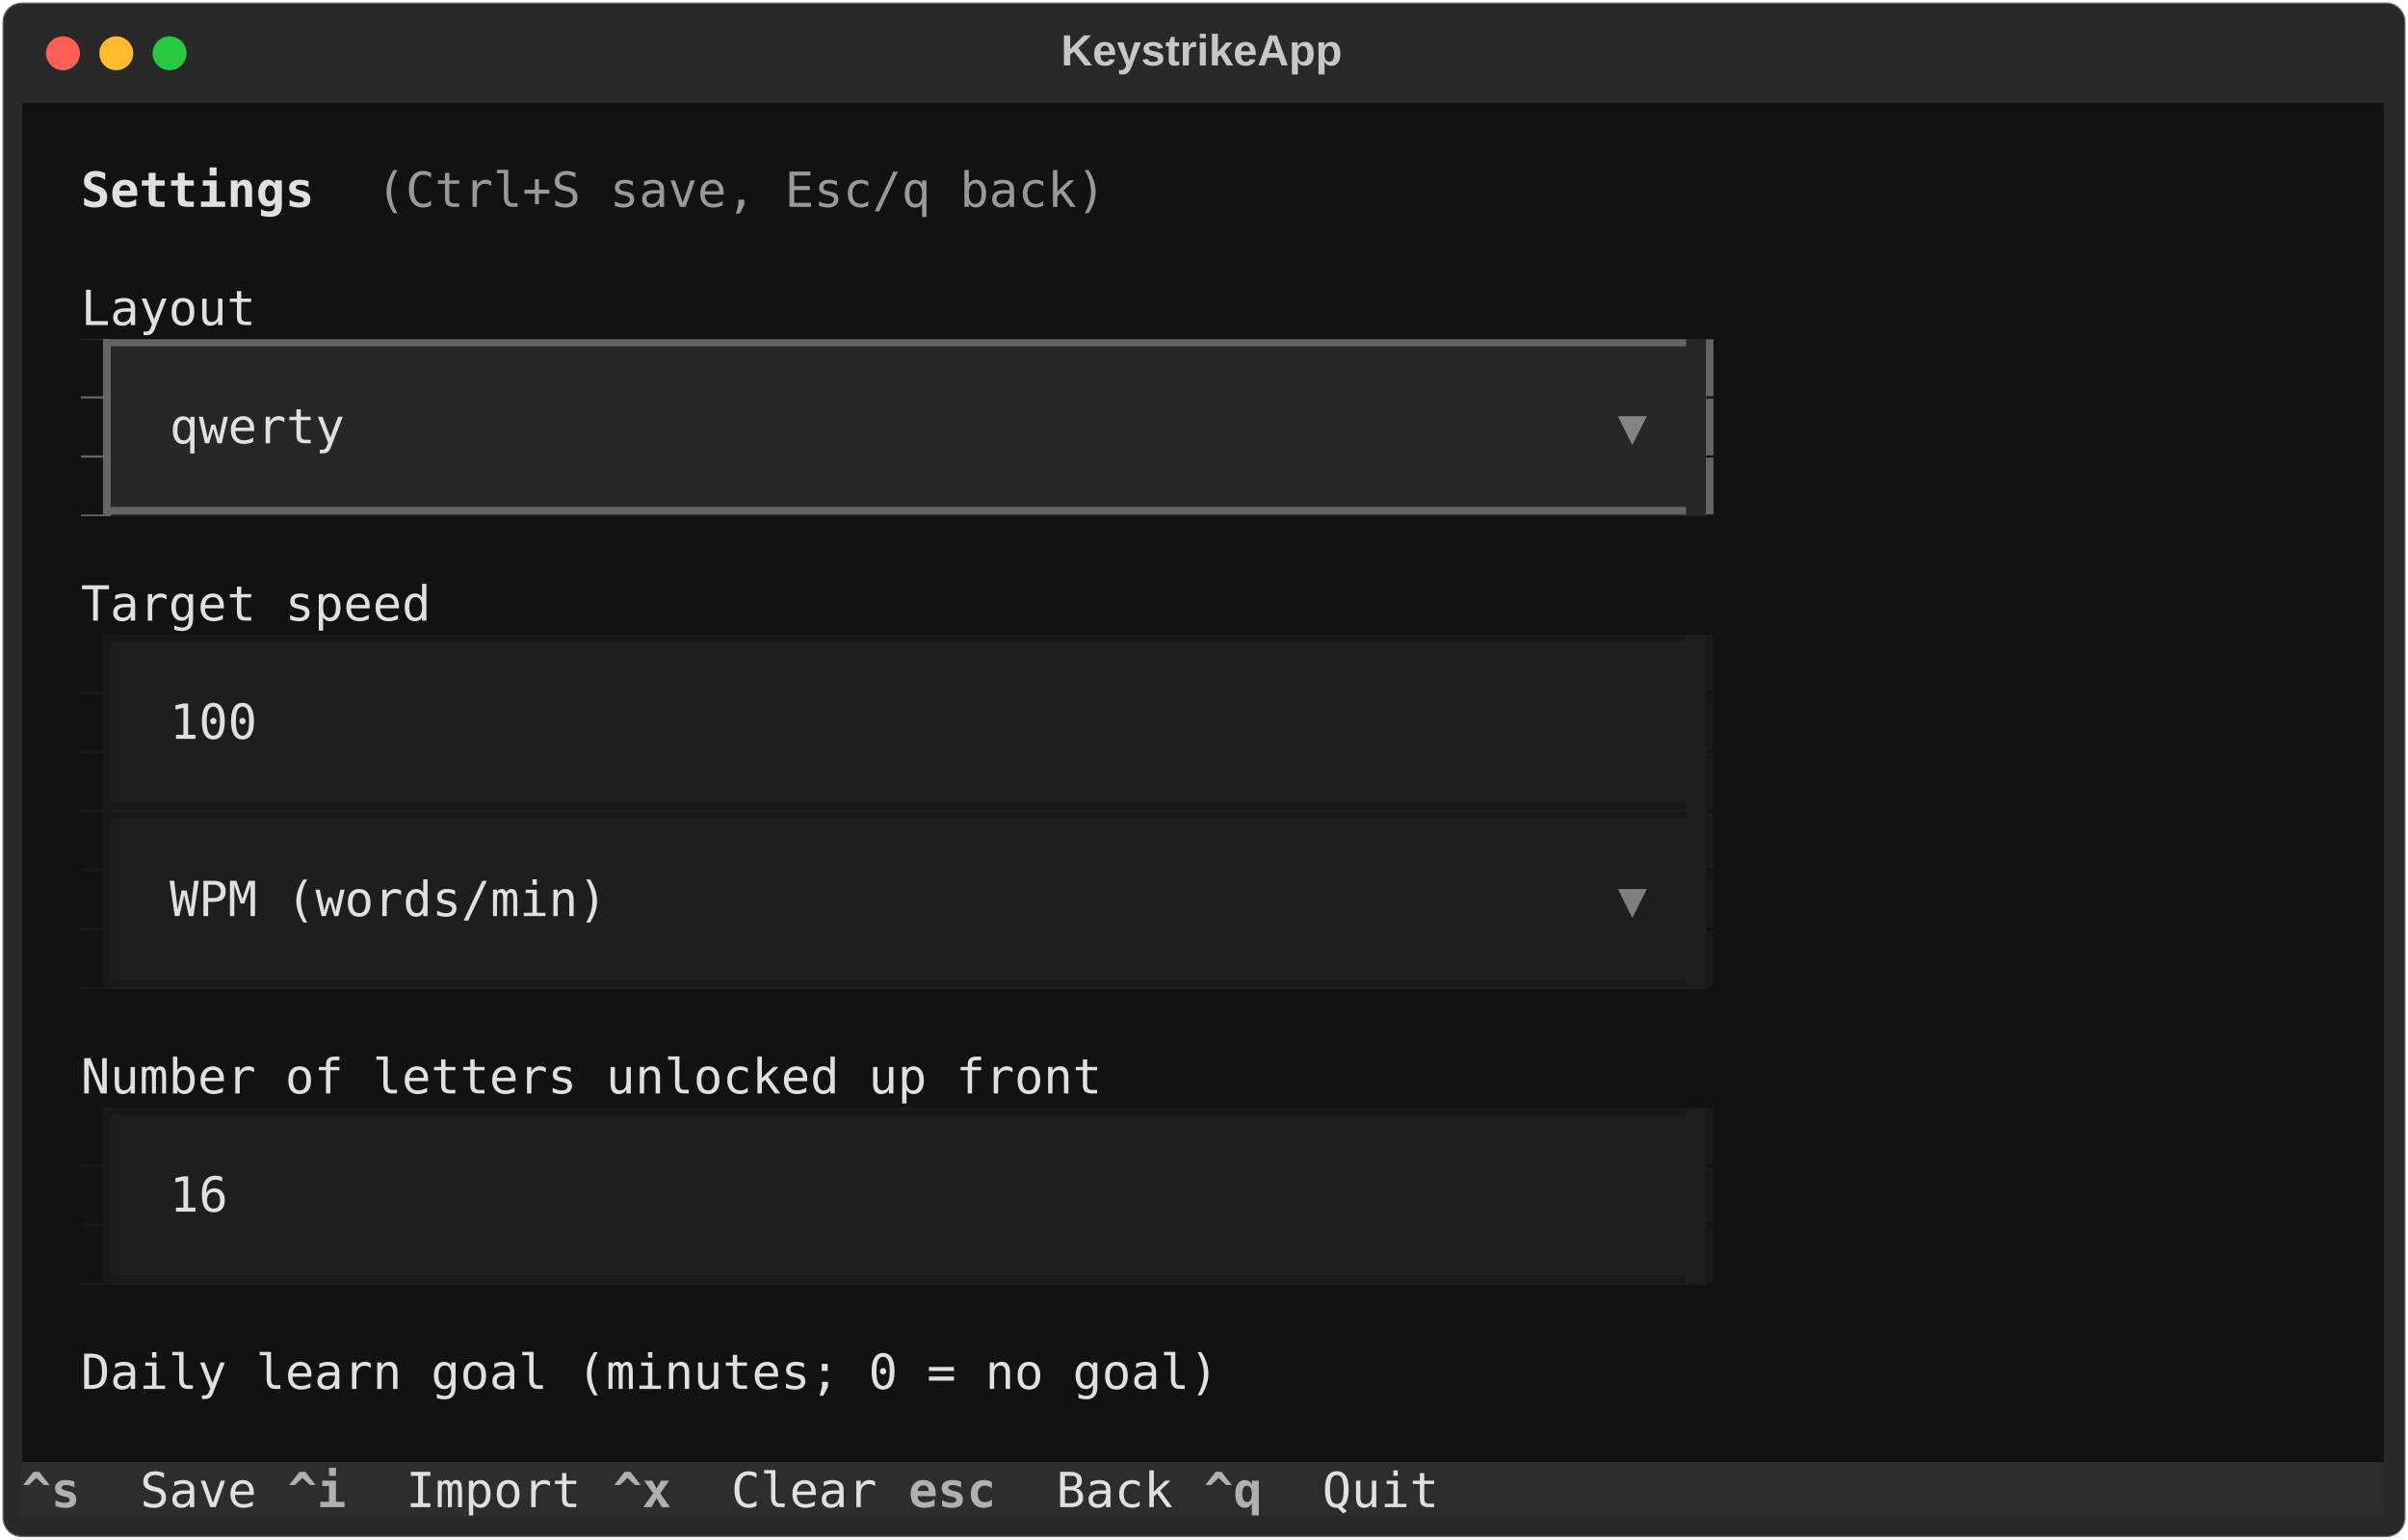
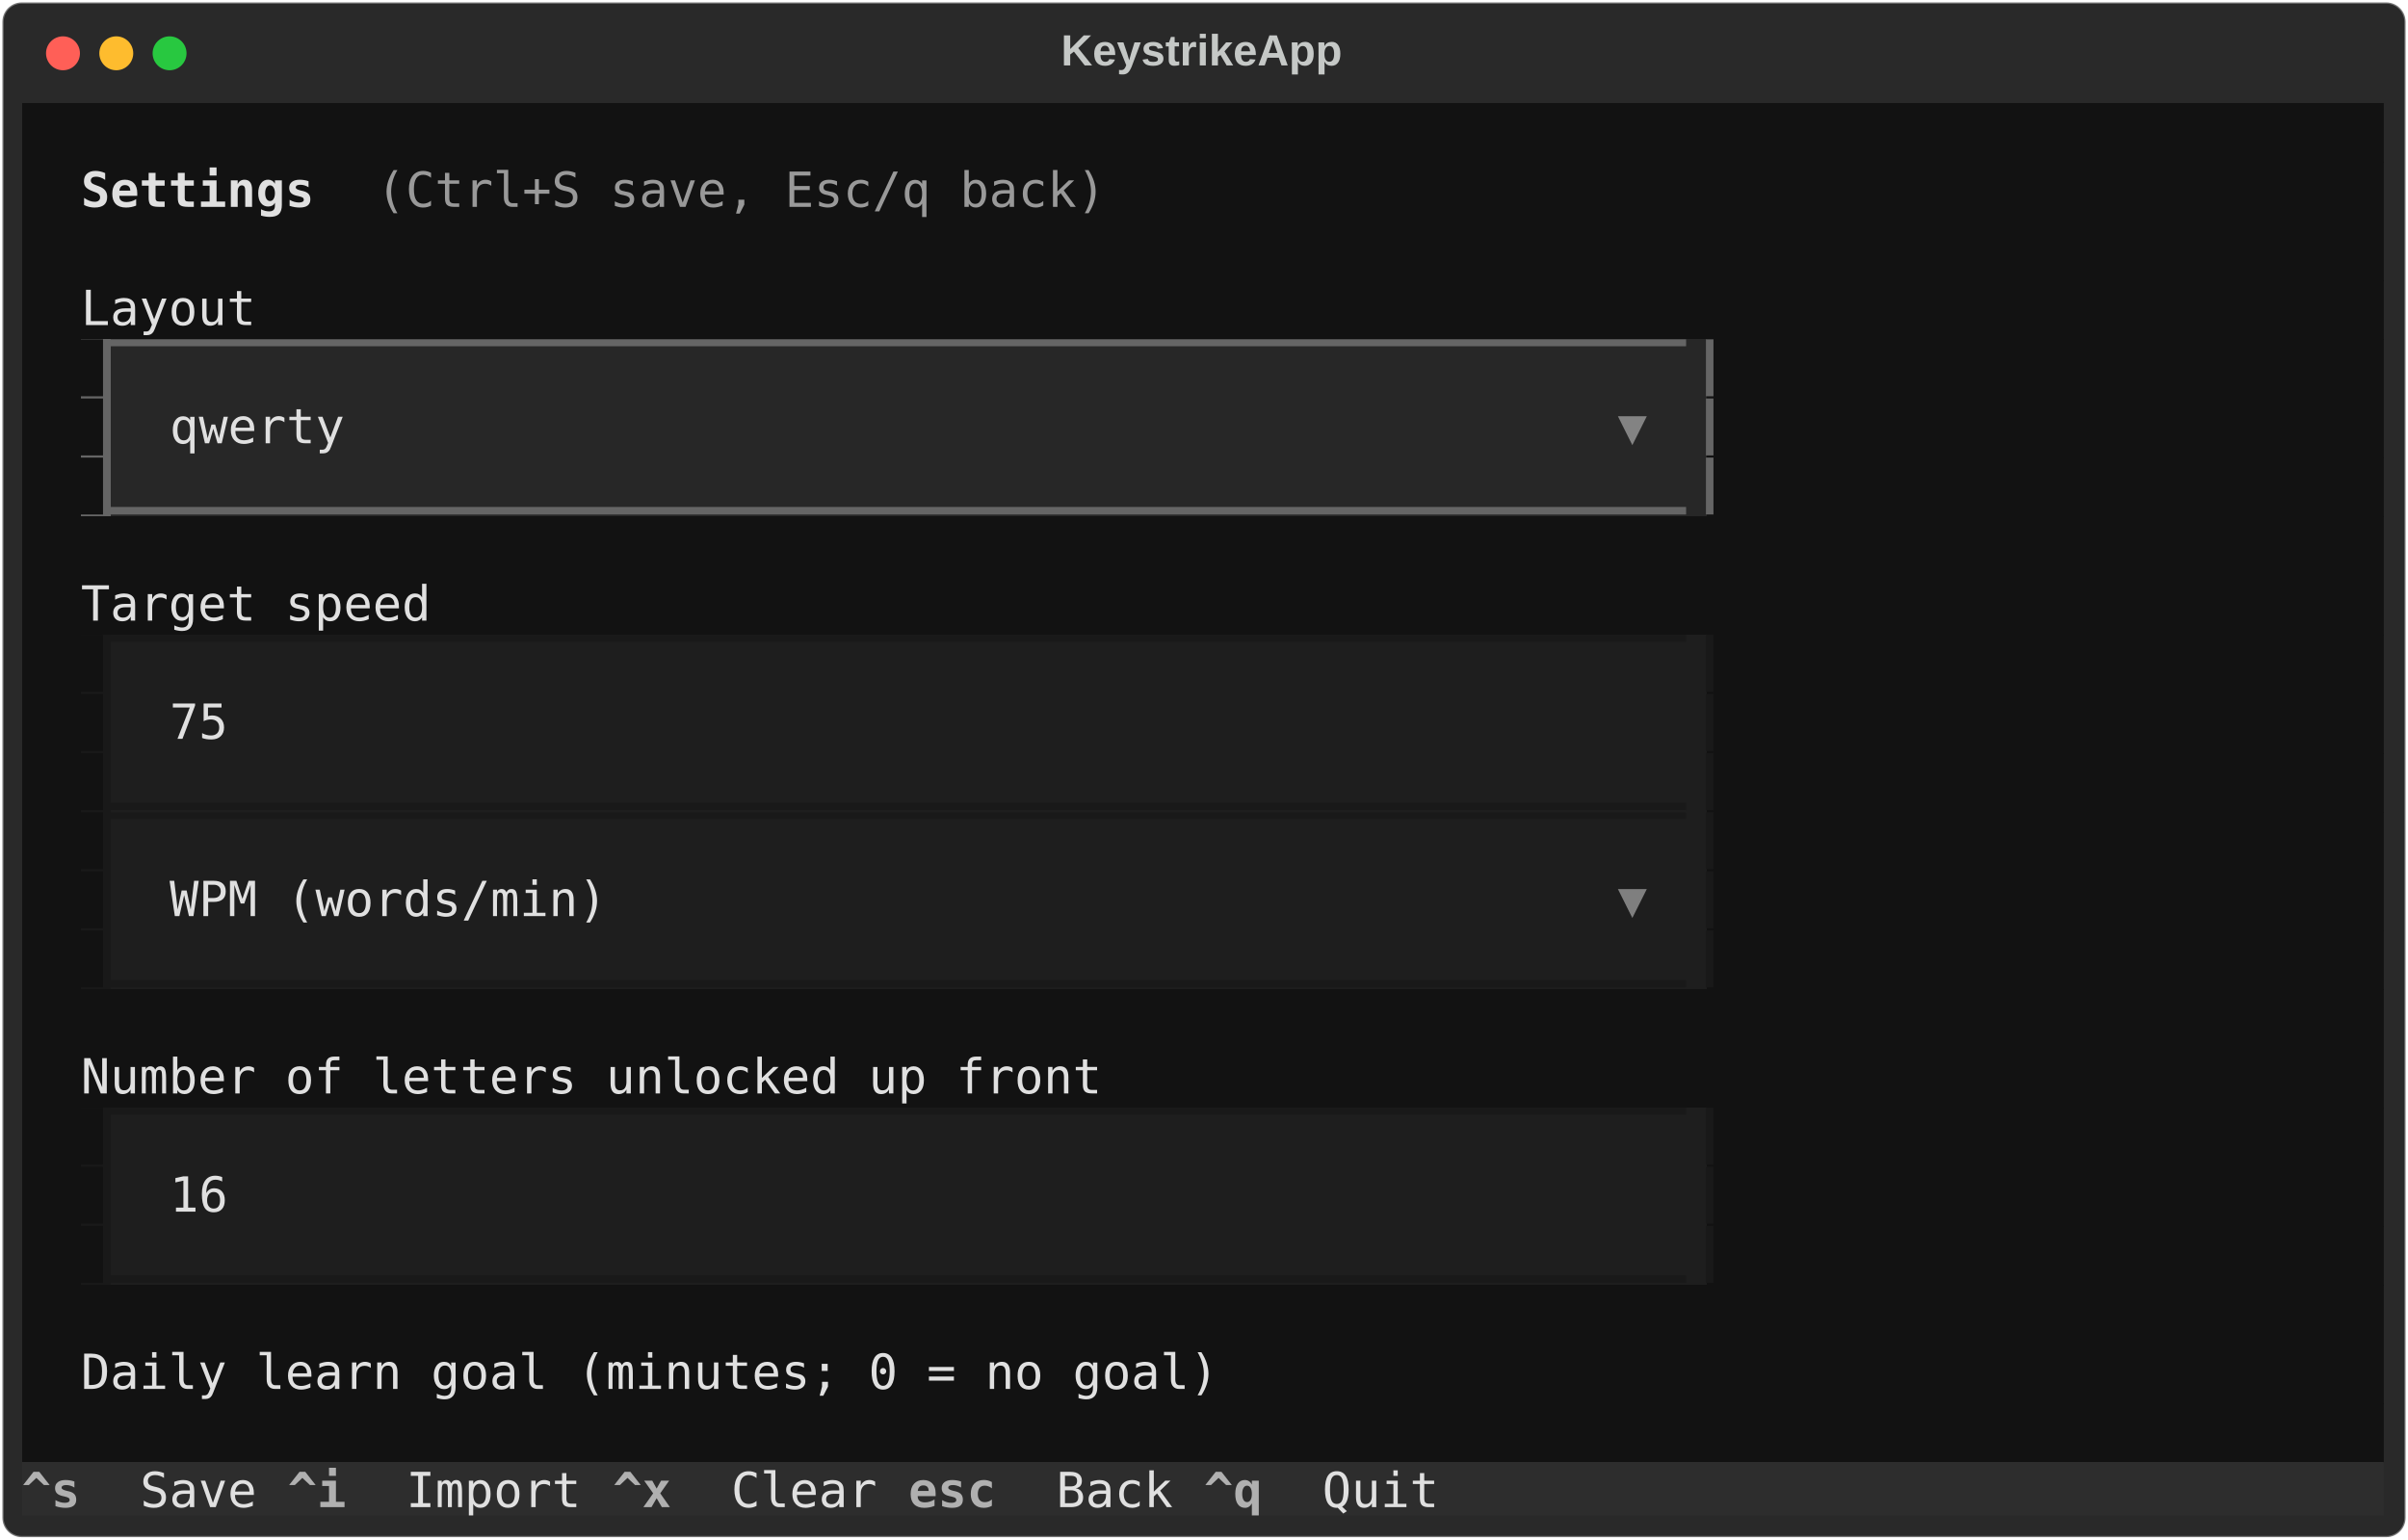
<svg xmlns="http://www.w3.org/2000/svg" class="rich-terminal" viewBox="0 0 994 635.6">
  <style>

    @font-face {
        font-family: "Fira Code";
        src: local("FiraCode-Regular"),
                url("https://cdnjs.cloudflare.com/ajax/libs/firacode/6.2.0/woff2/FiraCode-Regular.woff2") format("woff2"),
                url("https://cdnjs.cloudflare.com/ajax/libs/firacode/6.2.0/woff/FiraCode-Regular.woff") format("woff");
        font-style: normal;
        font-weight: 400;
    }
    @font-face {
        font-family: "Fira Code";
        src: local("FiraCode-Bold"),
                url("https://cdnjs.cloudflare.com/ajax/libs/firacode/6.2.0/woff2/FiraCode-Bold.woff2") format("woff2"),
                url("https://cdnjs.cloudflare.com/ajax/libs/firacode/6.2.0/woff/FiraCode-Bold.woff") format("woff");
        font-style: bold;
        font-weight: 700;
    }

    .terminal-matrix {
        font-family: Fira Code, monospace;
        font-size: 20px;
        line-height: 24.4px;
        font-variant-east-asian: full-width;
    }

    .terminal-title {
        font-size: 18px;
        font-weight: bold;
        font-family: arial;
    }

    .terminal-r1 { fill: #c5c8c6 }
.terminal-r2 { fill: #e0e0e0;font-weight: bold }
.terminal-r3 { fill: #e0e0e0 }
.terminal-r4 { fill: #999999 }
.terminal-r5 { fill: #121212 }
.terminal-r6 { fill: #656565 }
.terminal-r7 { fill: #838383 }
.terminal-r8 { fill: #191919 }
.terminal-r9 { fill: #7f7f7f }
.terminal-r10 { fill: #b0b0b0;font-weight: bold }
    </style>
  <defs>
    <clipPath id="terminal-clip-terminal">
      <rect x="0" y="0" width="975.0" height="584.6" />
    </clipPath>
    <clipPath id="terminal-line-0">
      <rect x="0" y="1.5" width="976" height="24.65" />
    </clipPath>
    <clipPath id="terminal-line-1">
      <rect x="0" y="25.9" width="976" height="24.65" />
    </clipPath>
    <clipPath id="terminal-line-2">
      <rect x="0" y="50.3" width="976" height="24.65" />
    </clipPath>
    <clipPath id="terminal-line-3">
      <rect x="0" y="74.7" width="976" height="24.65" />
    </clipPath>
    <clipPath id="terminal-line-4">
      <rect x="0" y="99.1" width="976" height="24.65" />
    </clipPath>
    <clipPath id="terminal-line-5">
      <rect x="0" y="123.5" width="976" height="24.65" />
    </clipPath>
    <clipPath id="terminal-line-6">
      <rect x="0" y="147.9" width="976" height="24.65" />
    </clipPath>
    <clipPath id="terminal-line-7">
      <rect x="0" y="172.3" width="976" height="24.65" />
    </clipPath>
    <clipPath id="terminal-line-8">
      <rect x="0" y="196.7" width="976" height="24.65" />
    </clipPath>
    <clipPath id="terminal-line-9">
      <rect x="0" y="221.1" width="976" height="24.65" />
    </clipPath>
    <clipPath id="terminal-line-10">
      <rect x="0" y="245.5" width="976" height="24.65" />
    </clipPath>
    <clipPath id="terminal-line-11">
      <rect x="0" y="269.9" width="976" height="24.65" />
    </clipPath>
    <clipPath id="terminal-line-12">
      <rect x="0" y="294.3" width="976" height="24.65" />
    </clipPath>
    <clipPath id="terminal-line-13">
      <rect x="0" y="318.7" width="976" height="24.65" />
    </clipPath>
    <clipPath id="terminal-line-14">
      <rect x="0" y="343.1" width="976" height="24.65" />
    </clipPath>
    <clipPath id="terminal-line-15">
      <rect x="0" y="367.5" width="976" height="24.65" />
    </clipPath>
    <clipPath id="terminal-line-16">
      <rect x="0" y="391.9" width="976" height="24.65" />
    </clipPath>
    <clipPath id="terminal-line-17">
      <rect x="0" y="416.3" width="976" height="24.65" />
    </clipPath>
    <clipPath id="terminal-line-18">
      <rect x="0" y="440.7" width="976" height="24.65" />
    </clipPath>
    <clipPath id="terminal-line-19">
      <rect x="0" y="465.1" width="976" height="24.65" />
    </clipPath>
    <clipPath id="terminal-line-20">
      <rect x="0" y="489.5" width="976" height="24.65" />
    </clipPath>
    <clipPath id="terminal-line-21">
      <rect x="0" y="513.9" width="976" height="24.65" />
    </clipPath>
    <clipPath id="terminal-line-22">
      <rect x="0" y="538.3" width="976" height="24.65" />
    </clipPath>
  </defs>
  <rect fill="#292929" stroke="rgba(255,255,255,0.35)" stroke-width="1" x="1" y="1" width="992" height="633.6" rx="8" />
  <text class="terminal-title" fill="#c5c8c6" text-anchor="middle" x="496" y="27">KeystrikeApp</text>
  <g transform="translate(26,22)">
    <circle cx="0" cy="0" r="7" fill="#ff5f57" />
    <circle cx="22" cy="0" r="7" fill="#febc2e" />
    <circle cx="44" cy="0" r="7" fill="#28c840" />
  </g>
  <g transform="translate(9, 41)" clip-path="url(#terminal-clip-terminal)">
    <rect fill="#121212" x="0" y="1.5" width="976" height="24.65" shape-rendering="crispEdges" />
    <rect fill="#121212" x="0" y="25.9" width="24.4" height="24.65" shape-rendering="crispEdges" />
    <rect fill="#121212" x="24.4" y="25.9" width="97.6" height="24.65" shape-rendering="crispEdges" />
    <rect fill="#121212" x="122" y="25.9" width="24.4" height="24.65" shape-rendering="crispEdges" />
    <rect fill="#121212" x="146.4" y="25.9" width="305" height="24.65" shape-rendering="crispEdges" />
    <rect fill="#121212" x="451.4" y="25.9" width="524.6" height="24.65" shape-rendering="crispEdges" />
    <rect fill="#121212" x="0" y="50.3" width="976" height="24.65" shape-rendering="crispEdges" />
    <rect fill="#121212" x="0" y="74.7" width="24.4" height="24.65" shape-rendering="crispEdges" />
    <rect fill="#121212" x="24.4" y="74.7" width="73.2" height="24.65" shape-rendering="crispEdges" />
    <rect fill="#121212" x="97.6" y="74.7" width="878.4" height="24.65" shape-rendering="crispEdges" />
    <rect fill="#121212" x="0" y="99.1" width="24.4" height="24.65" shape-rendering="crispEdges" />
    <rect fill="#656565" x="24.4" y="99.1" width="12.2" height="24.65" shape-rendering="crispEdges" />
    <rect fill="#272727" x="36.6" y="99.1" width="658.8" height="24.65" shape-rendering="crispEdges" />
    <rect fill="#121212" x="695.4" y="99.1" width="12.2" height="24.65" shape-rendering="crispEdges" />
    <rect fill="#121212" x="707.6" y="99.1" width="268.4" height="24.65" shape-rendering="crispEdges" />
    <rect fill="#121212" x="0" y="123.5" width="24.4" height="24.65" shape-rendering="crispEdges" />
    <rect fill="#656565" x="24.4" y="123.5" width="12.2" height="24.65" shape-rendering="crispEdges" />
    <rect fill="#272727" x="36.6" y="123.5" width="24.4" height="24.65" shape-rendering="crispEdges" />
    <rect fill="#272727" x="61" y="123.5" width="73.2" height="24.65" shape-rendering="crispEdges" />
    <rect fill="#272727" x="134.2" y="123.5" width="524.6" height="24.65" shape-rendering="crispEdges" />
    <rect fill="#272727" x="658.8" y="123.5" width="12.2" height="24.65" shape-rendering="crispEdges" />
    <rect fill="#272727" x="671" y="123.5" width="24.4" height="24.65" shape-rendering="crispEdges" />
    <rect fill="#121212" x="695.4" y="123.5" width="12.2" height="24.65" shape-rendering="crispEdges" />
    <rect fill="#121212" x="707.6" y="123.5" width="268.4" height="24.65" shape-rendering="crispEdges" />
    <rect fill="#121212" x="0" y="147.9" width="24.4" height="24.65" shape-rendering="crispEdges" />
    <rect fill="#656565" x="24.4" y="147.9" width="12.2" height="24.65" shape-rendering="crispEdges" />
    <rect fill="#272727" x="36.6" y="147.9" width="658.8" height="24.65" shape-rendering="crispEdges" />
    <rect fill="#121212" x="695.4" y="147.9" width="12.2" height="24.65" shape-rendering="crispEdges" />
    <rect fill="#121212" x="707.6" y="147.9" width="268.4" height="24.65" shape-rendering="crispEdges" />
    <rect fill="#121212" x="0" y="172.3" width="976" height="24.65" shape-rendering="crispEdges" />
    <rect fill="#121212" x="0" y="196.7" width="24.4" height="24.65" shape-rendering="crispEdges" />
    <rect fill="#121212" x="24.4" y="196.7" width="146.4" height="24.65" shape-rendering="crispEdges" />
    <rect fill="#121212" x="170.8" y="196.7" width="805.2" height="24.65" shape-rendering="crispEdges" />
    <rect fill="#121212" x="0" y="221.1" width="24.4" height="24.65" shape-rendering="crispEdges" />
    <rect fill="#191919" x="24.4" y="221.1" width="12.2" height="24.65" shape-rendering="crispEdges" />
    <rect fill="#1e1e1e" x="36.6" y="221.1" width="658.8" height="24.65" shape-rendering="crispEdges" />
    <rect fill="#121212" x="695.4" y="221.1" width="12.2" height="24.65" shape-rendering="crispEdges" />
    <rect fill="#121212" x="707.6" y="221.1" width="268.4" height="24.65" shape-rendering="crispEdges" />
    <rect fill="#121212" x="0" y="245.5" width="24.4" height="24.65" shape-rendering="crispEdges" />
    <rect fill="#191919" x="24.4" y="245.5" width="12.2" height="24.65" shape-rendering="crispEdges" />
    <rect fill="#1e1e1e" x="36.6" y="245.5" width="24.4" height="24.65" shape-rendering="crispEdges" />
    <rect fill="#1e1e1e" x="61" y="245.5" width="610" height="24.65" shape-rendering="crispEdges" />
    <rect fill="#1e1e1e" x="671" y="245.5" width="24.4" height="24.65" shape-rendering="crispEdges" />
    <rect fill="#121212" x="695.4" y="245.5" width="12.2" height="24.65" shape-rendering="crispEdges" />
    <rect fill="#121212" x="707.6" y="245.5" width="268.4" height="24.65" shape-rendering="crispEdges" />
    <rect fill="#121212" x="0" y="269.9" width="24.4" height="24.65" shape-rendering="crispEdges" />
    <rect fill="#191919" x="24.4" y="269.9" width="12.2" height="24.65" shape-rendering="crispEdges" />
    <rect fill="#1e1e1e" x="36.6" y="269.9" width="658.8" height="24.65" shape-rendering="crispEdges" />
    <rect fill="#121212" x="695.4" y="269.9" width="12.2" height="24.65" shape-rendering="crispEdges" />
    <rect fill="#121212" x="707.6" y="269.9" width="268.4" height="24.65" shape-rendering="crispEdges" />
    <rect fill="#121212" x="0" y="294.3" width="24.4" height="24.65" shape-rendering="crispEdges" />
    <rect fill="#191919" x="24.4" y="294.3" width="12.2" height="24.65" shape-rendering="crispEdges" />
    <rect fill="#1e1e1e" x="36.6" y="294.3" width="658.8" height="24.65" shape-rendering="crispEdges" />
    <rect fill="#121212" x="695.4" y="294.3" width="12.2" height="24.65" shape-rendering="crispEdges" />
    <rect fill="#121212" x="707.6" y="294.3" width="268.4" height="24.65" shape-rendering="crispEdges" />
    <rect fill="#121212" x="0" y="318.7" width="24.4" height="24.65" shape-rendering="crispEdges" />
    <rect fill="#191919" x="24.4" y="318.7" width="12.2" height="24.65" shape-rendering="crispEdges" />
    <rect fill="#1e1e1e" x="36.6" y="318.7" width="24.4" height="24.65" shape-rendering="crispEdges" />
    <rect fill="#1e1e1e" x="61" y="318.7" width="183" height="24.65" shape-rendering="crispEdges" />
    <rect fill="#1e1e1e" x="244" y="318.7" width="414.8" height="24.65" shape-rendering="crispEdges" />
    <rect fill="#1e1e1e" x="658.8" y="318.7" width="12.2" height="24.65" shape-rendering="crispEdges" />
    <rect fill="#1e1e1e" x="671" y="318.7" width="24.4" height="24.65" shape-rendering="crispEdges" />
    <rect fill="#121212" x="695.4" y="318.7" width="12.2" height="24.65" shape-rendering="crispEdges" />
    <rect fill="#121212" x="707.6" y="318.7" width="268.4" height="24.65" shape-rendering="crispEdges" />
    <rect fill="#121212" x="0" y="343.1" width="24.4" height="24.65" shape-rendering="crispEdges" />
    <rect fill="#191919" x="24.4" y="343.1" width="12.2" height="24.65" shape-rendering="crispEdges" />
    <rect fill="#1e1e1e" x="36.6" y="343.1" width="658.8" height="24.65" shape-rendering="crispEdges" />
    <rect fill="#121212" x="695.4" y="343.1" width="12.2" height="24.65" shape-rendering="crispEdges" />
    <rect fill="#121212" x="707.6" y="343.1" width="268.4" height="24.65" shape-rendering="crispEdges" />
    <rect fill="#121212" x="0" y="367.5" width="976" height="24.65" shape-rendering="crispEdges" />
    <rect fill="#121212" x="0" y="391.9" width="24.4" height="24.65" shape-rendering="crispEdges" />
    <rect fill="#121212" x="24.4" y="391.9" width="427" height="24.65" shape-rendering="crispEdges" />
    <rect fill="#121212" x="451.4" y="391.9" width="524.6" height="24.65" shape-rendering="crispEdges" />
    <rect fill="#121212" x="0" y="416.3" width="24.4" height="24.65" shape-rendering="crispEdges" />
    <rect fill="#191919" x="24.4" y="416.3" width="12.2" height="24.65" shape-rendering="crispEdges" />
    <rect fill="#1e1e1e" x="36.6" y="416.3" width="658.8" height="24.65" shape-rendering="crispEdges" />
    <rect fill="#121212" x="695.4" y="416.3" width="12.2" height="24.65" shape-rendering="crispEdges" />
    <rect fill="#121212" x="707.6" y="416.3" width="268.4" height="24.65" shape-rendering="crispEdges" />
    <rect fill="#121212" x="0" y="440.7" width="24.4" height="24.65" shape-rendering="crispEdges" />
    <rect fill="#191919" x="24.4" y="440.7" width="12.2" height="24.65" shape-rendering="crispEdges" />
    <rect fill="#1e1e1e" x="36.6" y="440.7" width="24.4" height="24.65" shape-rendering="crispEdges" />
    <rect fill="#1e1e1e" x="61" y="440.7" width="610" height="24.65" shape-rendering="crispEdges" />
    <rect fill="#1e1e1e" x="671" y="440.7" width="24.4" height="24.65" shape-rendering="crispEdges" />
    <rect fill="#121212" x="695.4" y="440.7" width="12.2" height="24.65" shape-rendering="crispEdges" />
    <rect fill="#121212" x="707.6" y="440.7" width="268.4" height="24.65" shape-rendering="crispEdges" />
    <rect fill="#121212" x="0" y="465.1" width="24.4" height="24.65" shape-rendering="crispEdges" />
    <rect fill="#191919" x="24.4" y="465.1" width="12.2" height="24.65" shape-rendering="crispEdges" />
    <rect fill="#1e1e1e" x="36.6" y="465.1" width="658.8" height="24.65" shape-rendering="crispEdges" />
    <rect fill="#121212" x="695.4" y="465.1" width="12.2" height="24.65" shape-rendering="crispEdges" />
    <rect fill="#121212" x="707.6" y="465.1" width="268.4" height="24.65" shape-rendering="crispEdges" />
    <rect fill="#121212" x="0" y="489.5" width="976" height="24.65" shape-rendering="crispEdges" />
    <rect fill="#121212" x="0" y="513.9" width="24.4" height="24.65" shape-rendering="crispEdges" />
    <rect fill="#121212" x="24.4" y="513.9" width="475.8" height="24.65" shape-rendering="crispEdges" />
    <rect fill="#121212" x="500.2" y="513.9" width="475.8" height="24.65" shape-rendering="crispEdges" />
    <rect fill="#121212" x="0" y="538.3" width="976" height="24.65" shape-rendering="crispEdges" />
    <rect fill="#2d2d2d" x="0" y="562.7" width="48.8" height="24.65" shape-rendering="crispEdges" />
    <rect fill="#2d2d2d" x="48.8" y="562.7" width="61" height="24.65" shape-rendering="crispEdges" />
    <rect fill="#2d2d2d" x="109.8" y="562.7" width="48.8" height="24.65" shape-rendering="crispEdges" />
    <rect fill="#2d2d2d" x="158.6" y="562.7" width="85.4" height="24.65" shape-rendering="crispEdges" />
    <rect fill="#2d2d2d" x="244" y="562.7" width="48.8" height="24.65" shape-rendering="crispEdges" />
    <rect fill="#2d2d2d" x="292.8" y="562.7" width="73.2" height="24.65" shape-rendering="crispEdges" />
    <rect fill="#2d2d2d" x="366" y="562.7" width="61" height="24.65" shape-rendering="crispEdges" />
    <rect fill="#2d2d2d" x="427" y="562.7" width="61" height="24.65" shape-rendering="crispEdges" />
    <rect fill="#2d2d2d" x="488" y="562.7" width="48.8" height="24.65" shape-rendering="crispEdges" />
    <rect fill="#2d2d2d" x="536.8" y="562.7" width="61" height="24.65" shape-rendering="crispEdges" />
    <rect fill="#2d2d2d" x="597.8" y="562.7" width="378.2" height="24.65" shape-rendering="crispEdges" />
    <g class="terminal-matrix">
      <text class="terminal-r1" x="976" y="20" textLength="12.2" clip-path="url(#terminal-line-0)">
</text>
      <text class="terminal-r2" x="24.4" y="44.4" textLength="97.6" clip-path="url(#terminal-line-1)">Settings</text>
      <text class="terminal-r4" x="146.4" y="44.4" textLength="305" clip-path="url(#terminal-line-1)">(Ctrl+S save, Esc/q back)</text>
      <text class="terminal-r1" x="976" y="44.4" textLength="12.2" clip-path="url(#terminal-line-1)">
</text>
      <text class="terminal-r1" x="976" y="68.8" textLength="12.2" clip-path="url(#terminal-line-2)">
</text>
      <text class="terminal-r3" x="24.4" y="93.2" textLength="73.2" clip-path="url(#terminal-line-3)">Layout</text>
      <text class="terminal-r1" x="976" y="93.2" textLength="12.2" clip-path="url(#terminal-line-3)">
</text>
      <text class="terminal-r5" x="24.4" y="117.6" textLength="12.2" clip-path="url(#terminal-line-4)">▊</text>
      <text class="terminal-r6" x="36.6" y="117.6" textLength="658.8" clip-path="url(#terminal-line-4)">▔▔▔▔▔▔▔▔▔▔▔▔▔▔▔▔▔▔▔▔▔▔▔▔▔▔▔▔▔▔▔▔▔▔▔▔▔▔▔▔▔▔▔▔▔▔▔▔▔▔▔▔▔▔</text>
      <text class="terminal-r6" x="695.4" y="117.6" textLength="12.2" clip-path="url(#terminal-line-4)">▎</text>
      <text class="terminal-r1" x="976" y="117.6" textLength="12.2" clip-path="url(#terminal-line-4)">
</text>
      <text class="terminal-r5" x="24.4" y="142" textLength="12.2" clip-path="url(#terminal-line-5)">▊</text>
      <text class="terminal-r3" x="61" y="142" textLength="73.2" clip-path="url(#terminal-line-5)">qwerty</text>
      <text class="terminal-r7" x="658.8" y="142" textLength="12.2" clip-path="url(#terminal-line-5)">▼</text>
      <text class="terminal-r6" x="695.4" y="142" textLength="12.2" clip-path="url(#terminal-line-5)">▎</text>
      <text class="terminal-r1" x="976" y="142" textLength="12.2" clip-path="url(#terminal-line-5)">
</text>
      <text class="terminal-r5" x="24.4" y="166.4" textLength="12.2" clip-path="url(#terminal-line-6)">▊</text>
      <text class="terminal-r6" x="36.6" y="166.4" textLength="658.8" clip-path="url(#terminal-line-6)">▁▁▁▁▁▁▁▁▁▁▁▁▁▁▁▁▁▁▁▁▁▁▁▁▁▁▁▁▁▁▁▁▁▁▁▁▁▁▁▁▁▁▁▁▁▁▁▁▁▁▁▁▁▁</text>
      <text class="terminal-r6" x="695.4" y="166.4" textLength="12.2" clip-path="url(#terminal-line-6)">▎</text>
      <text class="terminal-r1" x="976" y="166.4" textLength="12.2" clip-path="url(#terminal-line-6)">
</text>
      <text class="terminal-r1" x="976" y="190.8" textLength="12.2" clip-path="url(#terminal-line-7)">
</text>
      <text class="terminal-r3" x="24.4" y="215.2" textLength="146.4" clip-path="url(#terminal-line-8)">Target speed</text>
      <text class="terminal-r1" x="976" y="215.2" textLength="12.2" clip-path="url(#terminal-line-8)">
</text>
      <text class="terminal-r5" x="24.4" y="239.6" textLength="12.2" clip-path="url(#terminal-line-9)">▊</text>
      <text class="terminal-r8" x="36.6" y="239.6" textLength="658.8" clip-path="url(#terminal-line-9)">▔▔▔▔▔▔▔▔▔▔▔▔▔▔▔▔▔▔▔▔▔▔▔▔▔▔▔▔▔▔▔▔▔▔▔▔▔▔▔▔▔▔▔▔▔▔▔▔▔▔▔▔▔▔</text>
      <text class="terminal-r8" x="695.4" y="239.6" textLength="12.2" clip-path="url(#terminal-line-9)">▎</text>
      <text class="terminal-r1" x="976" y="239.6" textLength="12.2" clip-path="url(#terminal-line-9)">
</text>
      <text class="terminal-r5" x="24.4" y="264" textLength="12.2" clip-path="url(#terminal-line-10)">▊</text>
-       <text class="terminal-r3" x="61" y="264" textLength="610" clip-path="url(#terminal-line-10)">100                                               </text>
+       <text class="terminal-r3" x="61" y="264" textLength="610" clip-path="url(#terminal-line-10)">75                                                </text>
      <text class="terminal-r8" x="695.4" y="264" textLength="12.2" clip-path="url(#terminal-line-10)">▎</text>
      <text class="terminal-r1" x="976" y="264" textLength="12.2" clip-path="url(#terminal-line-10)">
</text>
      <text class="terminal-r5" x="24.4" y="288.4" textLength="12.2" clip-path="url(#terminal-line-11)">▊</text>
      <text class="terminal-r8" x="36.6" y="288.4" textLength="658.8" clip-path="url(#terminal-line-11)">▁▁▁▁▁▁▁▁▁▁▁▁▁▁▁▁▁▁▁▁▁▁▁▁▁▁▁▁▁▁▁▁▁▁▁▁▁▁▁▁▁▁▁▁▁▁▁▁▁▁▁▁▁▁</text>
      <text class="terminal-r8" x="695.4" y="288.4" textLength="12.2" clip-path="url(#terminal-line-11)">▎</text>
      <text class="terminal-r1" x="976" y="288.4" textLength="12.2" clip-path="url(#terminal-line-11)">
</text>
      <text class="terminal-r5" x="24.4" y="312.8" textLength="12.2" clip-path="url(#terminal-line-12)">▊</text>
      <text class="terminal-r8" x="36.6" y="312.8" textLength="658.8" clip-path="url(#terminal-line-12)">▔▔▔▔▔▔▔▔▔▔▔▔▔▔▔▔▔▔▔▔▔▔▔▔▔▔▔▔▔▔▔▔▔▔▔▔▔▔▔▔▔▔▔▔▔▔▔▔▔▔▔▔▔▔</text>
      <text class="terminal-r8" x="695.4" y="312.8" textLength="12.2" clip-path="url(#terminal-line-12)">▎</text>
      <text class="terminal-r1" x="976" y="312.8" textLength="12.2" clip-path="url(#terminal-line-12)">
</text>
      <text class="terminal-r5" x="24.4" y="337.2" textLength="12.2" clip-path="url(#terminal-line-13)">▊</text>
      <text class="terminal-r3" x="61" y="337.2" textLength="183" clip-path="url(#terminal-line-13)">WPM (words/min)</text>
      <text class="terminal-r9" x="658.8" y="337.2" textLength="12.2" clip-path="url(#terminal-line-13)">▼</text>
      <text class="terminal-r8" x="695.4" y="337.2" textLength="12.2" clip-path="url(#terminal-line-13)">▎</text>
      <text class="terminal-r1" x="976" y="337.2" textLength="12.2" clip-path="url(#terminal-line-13)">
</text>
      <text class="terminal-r5" x="24.4" y="361.6" textLength="12.2" clip-path="url(#terminal-line-14)">▊</text>
      <text class="terminal-r8" x="36.6" y="361.6" textLength="658.8" clip-path="url(#terminal-line-14)">▁▁▁▁▁▁▁▁▁▁▁▁▁▁▁▁▁▁▁▁▁▁▁▁▁▁▁▁▁▁▁▁▁▁▁▁▁▁▁▁▁▁▁▁▁▁▁▁▁▁▁▁▁▁</text>
      <text class="terminal-r8" x="695.4" y="361.6" textLength="12.2" clip-path="url(#terminal-line-14)">▎</text>
      <text class="terminal-r1" x="976" y="361.6" textLength="12.2" clip-path="url(#terminal-line-14)">
</text>
      <text class="terminal-r1" x="976" y="386" textLength="12.2" clip-path="url(#terminal-line-15)">
</text>
      <text class="terminal-r3" x="24.4" y="410.4" textLength="427" clip-path="url(#terminal-line-16)">Number of letters unlocked up front</text>
      <text class="terminal-r1" x="976" y="410.4" textLength="12.2" clip-path="url(#terminal-line-16)">
</text>
      <text class="terminal-r5" x="24.4" y="434.8" textLength="12.2" clip-path="url(#terminal-line-17)">▊</text>
      <text class="terminal-r8" x="36.6" y="434.8" textLength="658.8" clip-path="url(#terminal-line-17)">▔▔▔▔▔▔▔▔▔▔▔▔▔▔▔▔▔▔▔▔▔▔▔▔▔▔▔▔▔▔▔▔▔▔▔▔▔▔▔▔▔▔▔▔▔▔▔▔▔▔▔▔▔▔</text>
      <text class="terminal-r8" x="695.4" y="434.8" textLength="12.2" clip-path="url(#terminal-line-17)">▎</text>
      <text class="terminal-r1" x="976" y="434.8" textLength="12.2" clip-path="url(#terminal-line-17)">
</text>
      <text class="terminal-r5" x="24.4" y="459.2" textLength="12.2" clip-path="url(#terminal-line-18)">▊</text>
      <text class="terminal-r3" x="61" y="459.2" textLength="610" clip-path="url(#terminal-line-18)">16                                                </text>
      <text class="terminal-r8" x="695.4" y="459.2" textLength="12.2" clip-path="url(#terminal-line-18)">▎</text>
      <text class="terminal-r1" x="976" y="459.2" textLength="12.2" clip-path="url(#terminal-line-18)">
</text>
      <text class="terminal-r5" x="24.4" y="483.6" textLength="12.2" clip-path="url(#terminal-line-19)">▊</text>
      <text class="terminal-r8" x="36.6" y="483.6" textLength="658.8" clip-path="url(#terminal-line-19)">▁▁▁▁▁▁▁▁▁▁▁▁▁▁▁▁▁▁▁▁▁▁▁▁▁▁▁▁▁▁▁▁▁▁▁▁▁▁▁▁▁▁▁▁▁▁▁▁▁▁▁▁▁▁</text>
      <text class="terminal-r8" x="695.4" y="483.6" textLength="12.2" clip-path="url(#terminal-line-19)">▎</text>
      <text class="terminal-r1" x="976" y="483.6" textLength="12.2" clip-path="url(#terminal-line-19)">
</text>
      <text class="terminal-r1" x="976" y="508" textLength="12.2" clip-path="url(#terminal-line-20)">
</text>
      <text class="terminal-r3" x="24.4" y="532.4" textLength="475.8" clip-path="url(#terminal-line-21)">Daily learn goal (minutes; 0 = no goal)</text>
      <text class="terminal-r1" x="976" y="532.4" textLength="12.2" clip-path="url(#terminal-line-21)">
</text>
      <text class="terminal-r1" x="976" y="556.8" textLength="12.2" clip-path="url(#terminal-line-22)">
</text>
      <text class="terminal-r10" x="0" y="581.2" textLength="48.8" clip-path="url(#terminal-line-23)"> ^s </text>
      <text class="terminal-r3" x="48.8" y="581.2" textLength="61" clip-path="url(#terminal-line-23)">Save </text>
      <text class="terminal-r10" x="109.8" y="581.2" textLength="48.8" clip-path="url(#terminal-line-23)"> ^i </text>
      <text class="terminal-r3" x="158.6" y="581.2" textLength="85.4" clip-path="url(#terminal-line-23)">Import </text>
      <text class="terminal-r10" x="244" y="581.2" textLength="48.8" clip-path="url(#terminal-line-23)"> ^x </text>
      <text class="terminal-r3" x="292.8" y="581.2" textLength="73.2" clip-path="url(#terminal-line-23)">Clear </text>
      <text class="terminal-r10" x="366" y="581.2" textLength="61" clip-path="url(#terminal-line-23)"> esc </text>
      <text class="terminal-r3" x="427" y="581.2" textLength="61" clip-path="url(#terminal-line-23)">Back </text>
      <text class="terminal-r10" x="488" y="581.2" textLength="48.8" clip-path="url(#terminal-line-23)"> ^q </text>
      <text class="terminal-r3" x="536.8" y="581.2" textLength="61" clip-path="url(#terminal-line-23)">Quit </text>
    </g>
  </g>
</svg>
